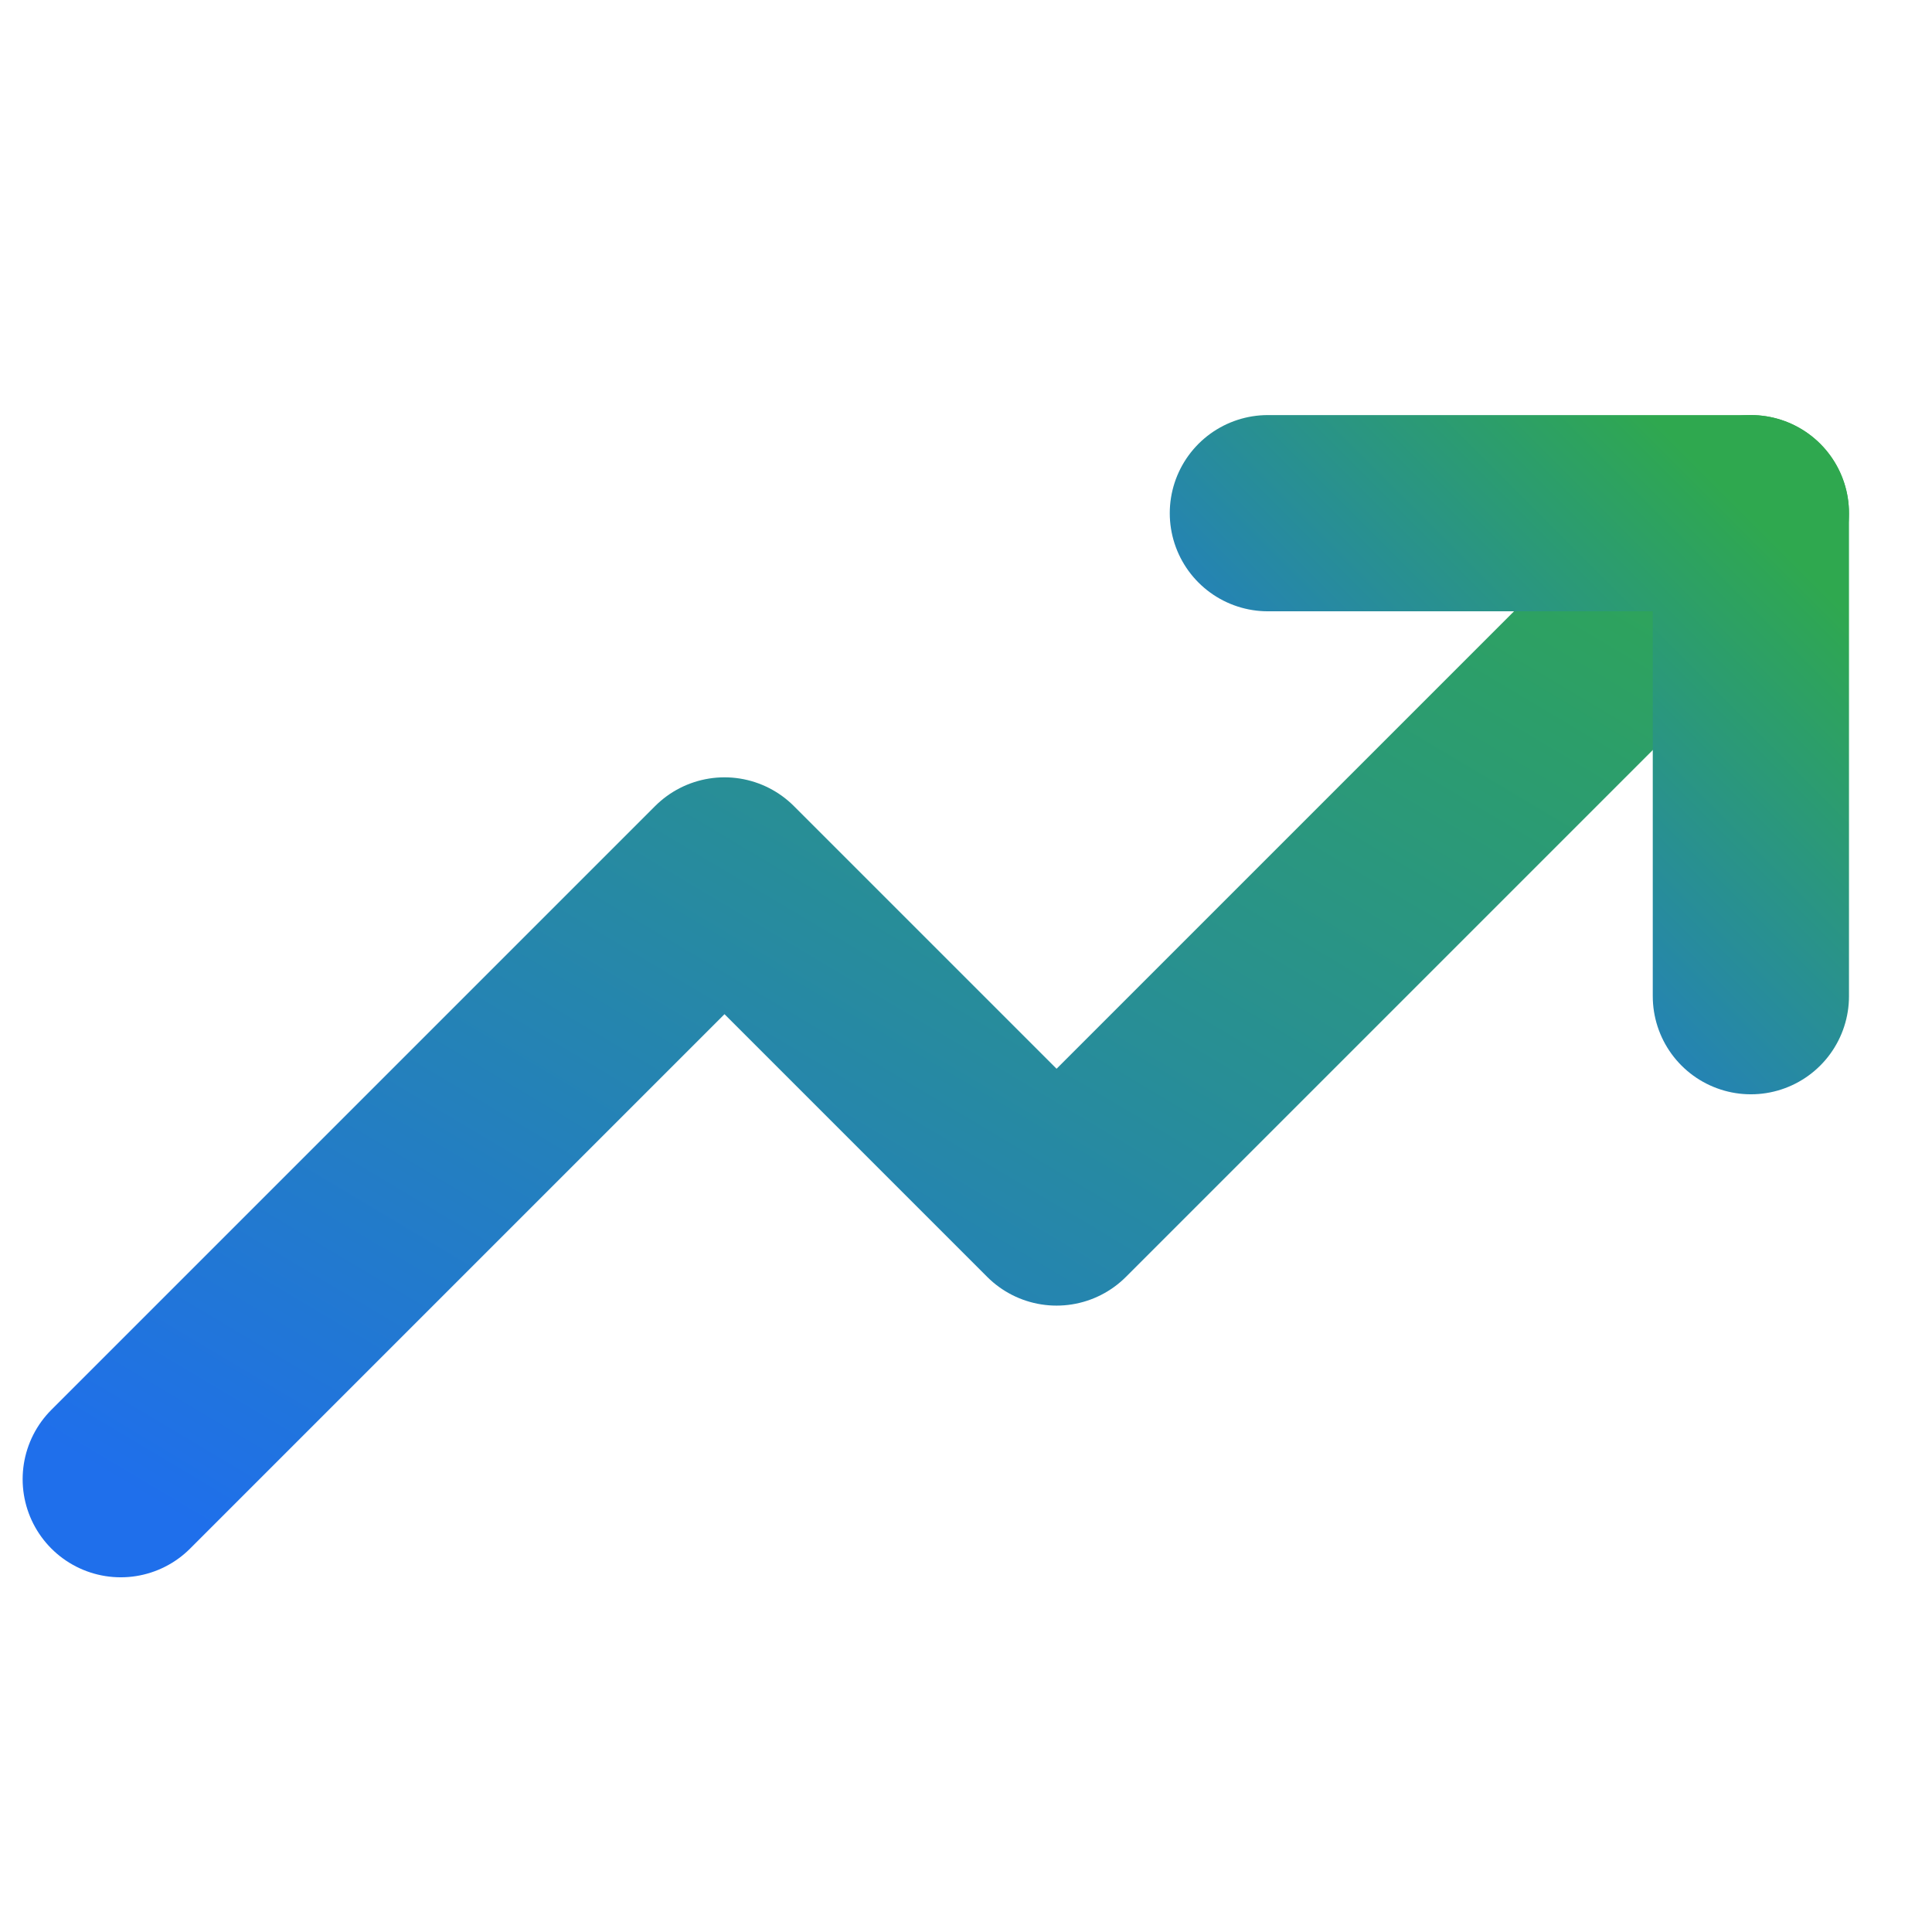
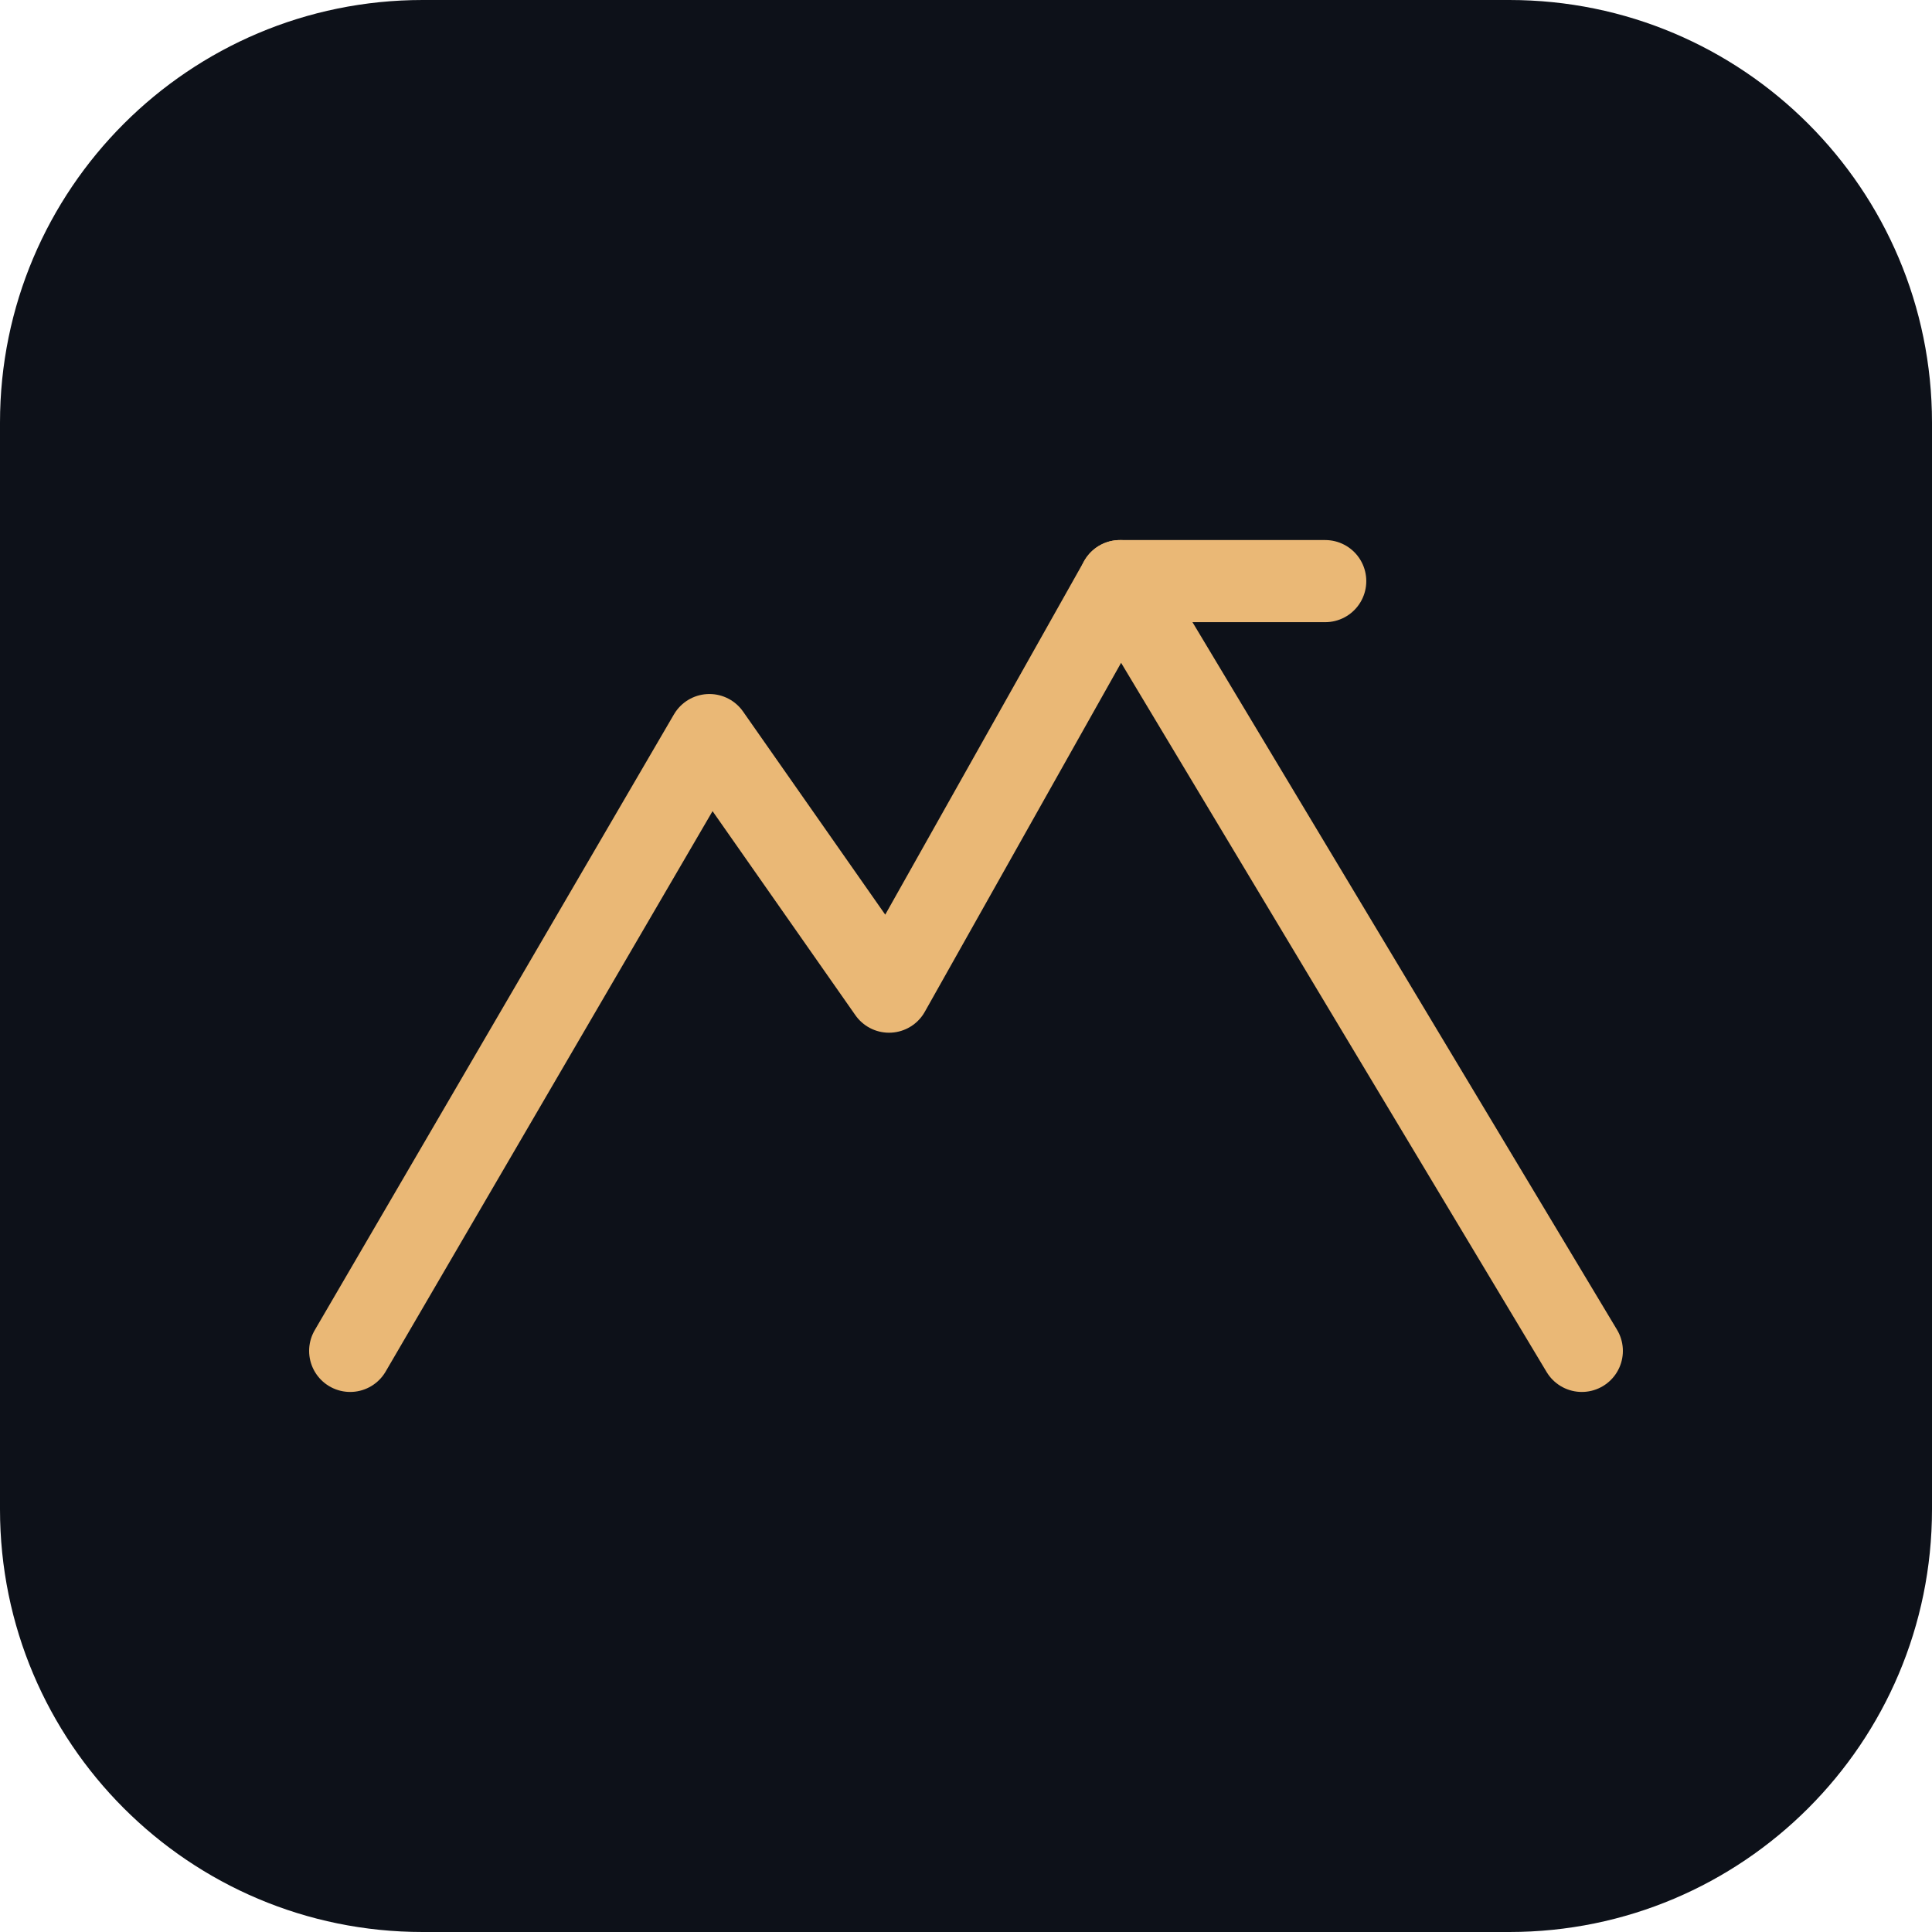
<svg xmlns="http://www.w3.org/2000/svg" viewBox="0 0 64 64">
-   <defs>
-     <linearGradient id="g" x1="0%" y1="100%" x2="100%" y2="0%">
-       <stop offset="0%" stop-color="#1f6feb" />
-       <stop offset="100%" stop-color="#2fa84f" />
-     </linearGradient>
-   </defs>
-   <g fill="none" stroke="url(#g)" stroke-width="6.5" stroke-linecap="round" stroke-linejoin="round">
-     <polyline points="4,49 24,29 35,40 58,17" />
-     <polyline points="42,17 58,17 58,33" />
+   <rect width="64" height="64" rx="14" fill="#0d1119" />
+   <g transform="translate(9.9, 14.15) scale(1.7)" fill="none" stroke="#eab876" stroke-width="1.6" stroke-linecap="round" stroke-linejoin="round">
+     <path d="M1 18 L8 6 L11.5 11 L16 3 L25 18" />
+     <path d="M16 3 L20 3" />
  </g>
</svg>
